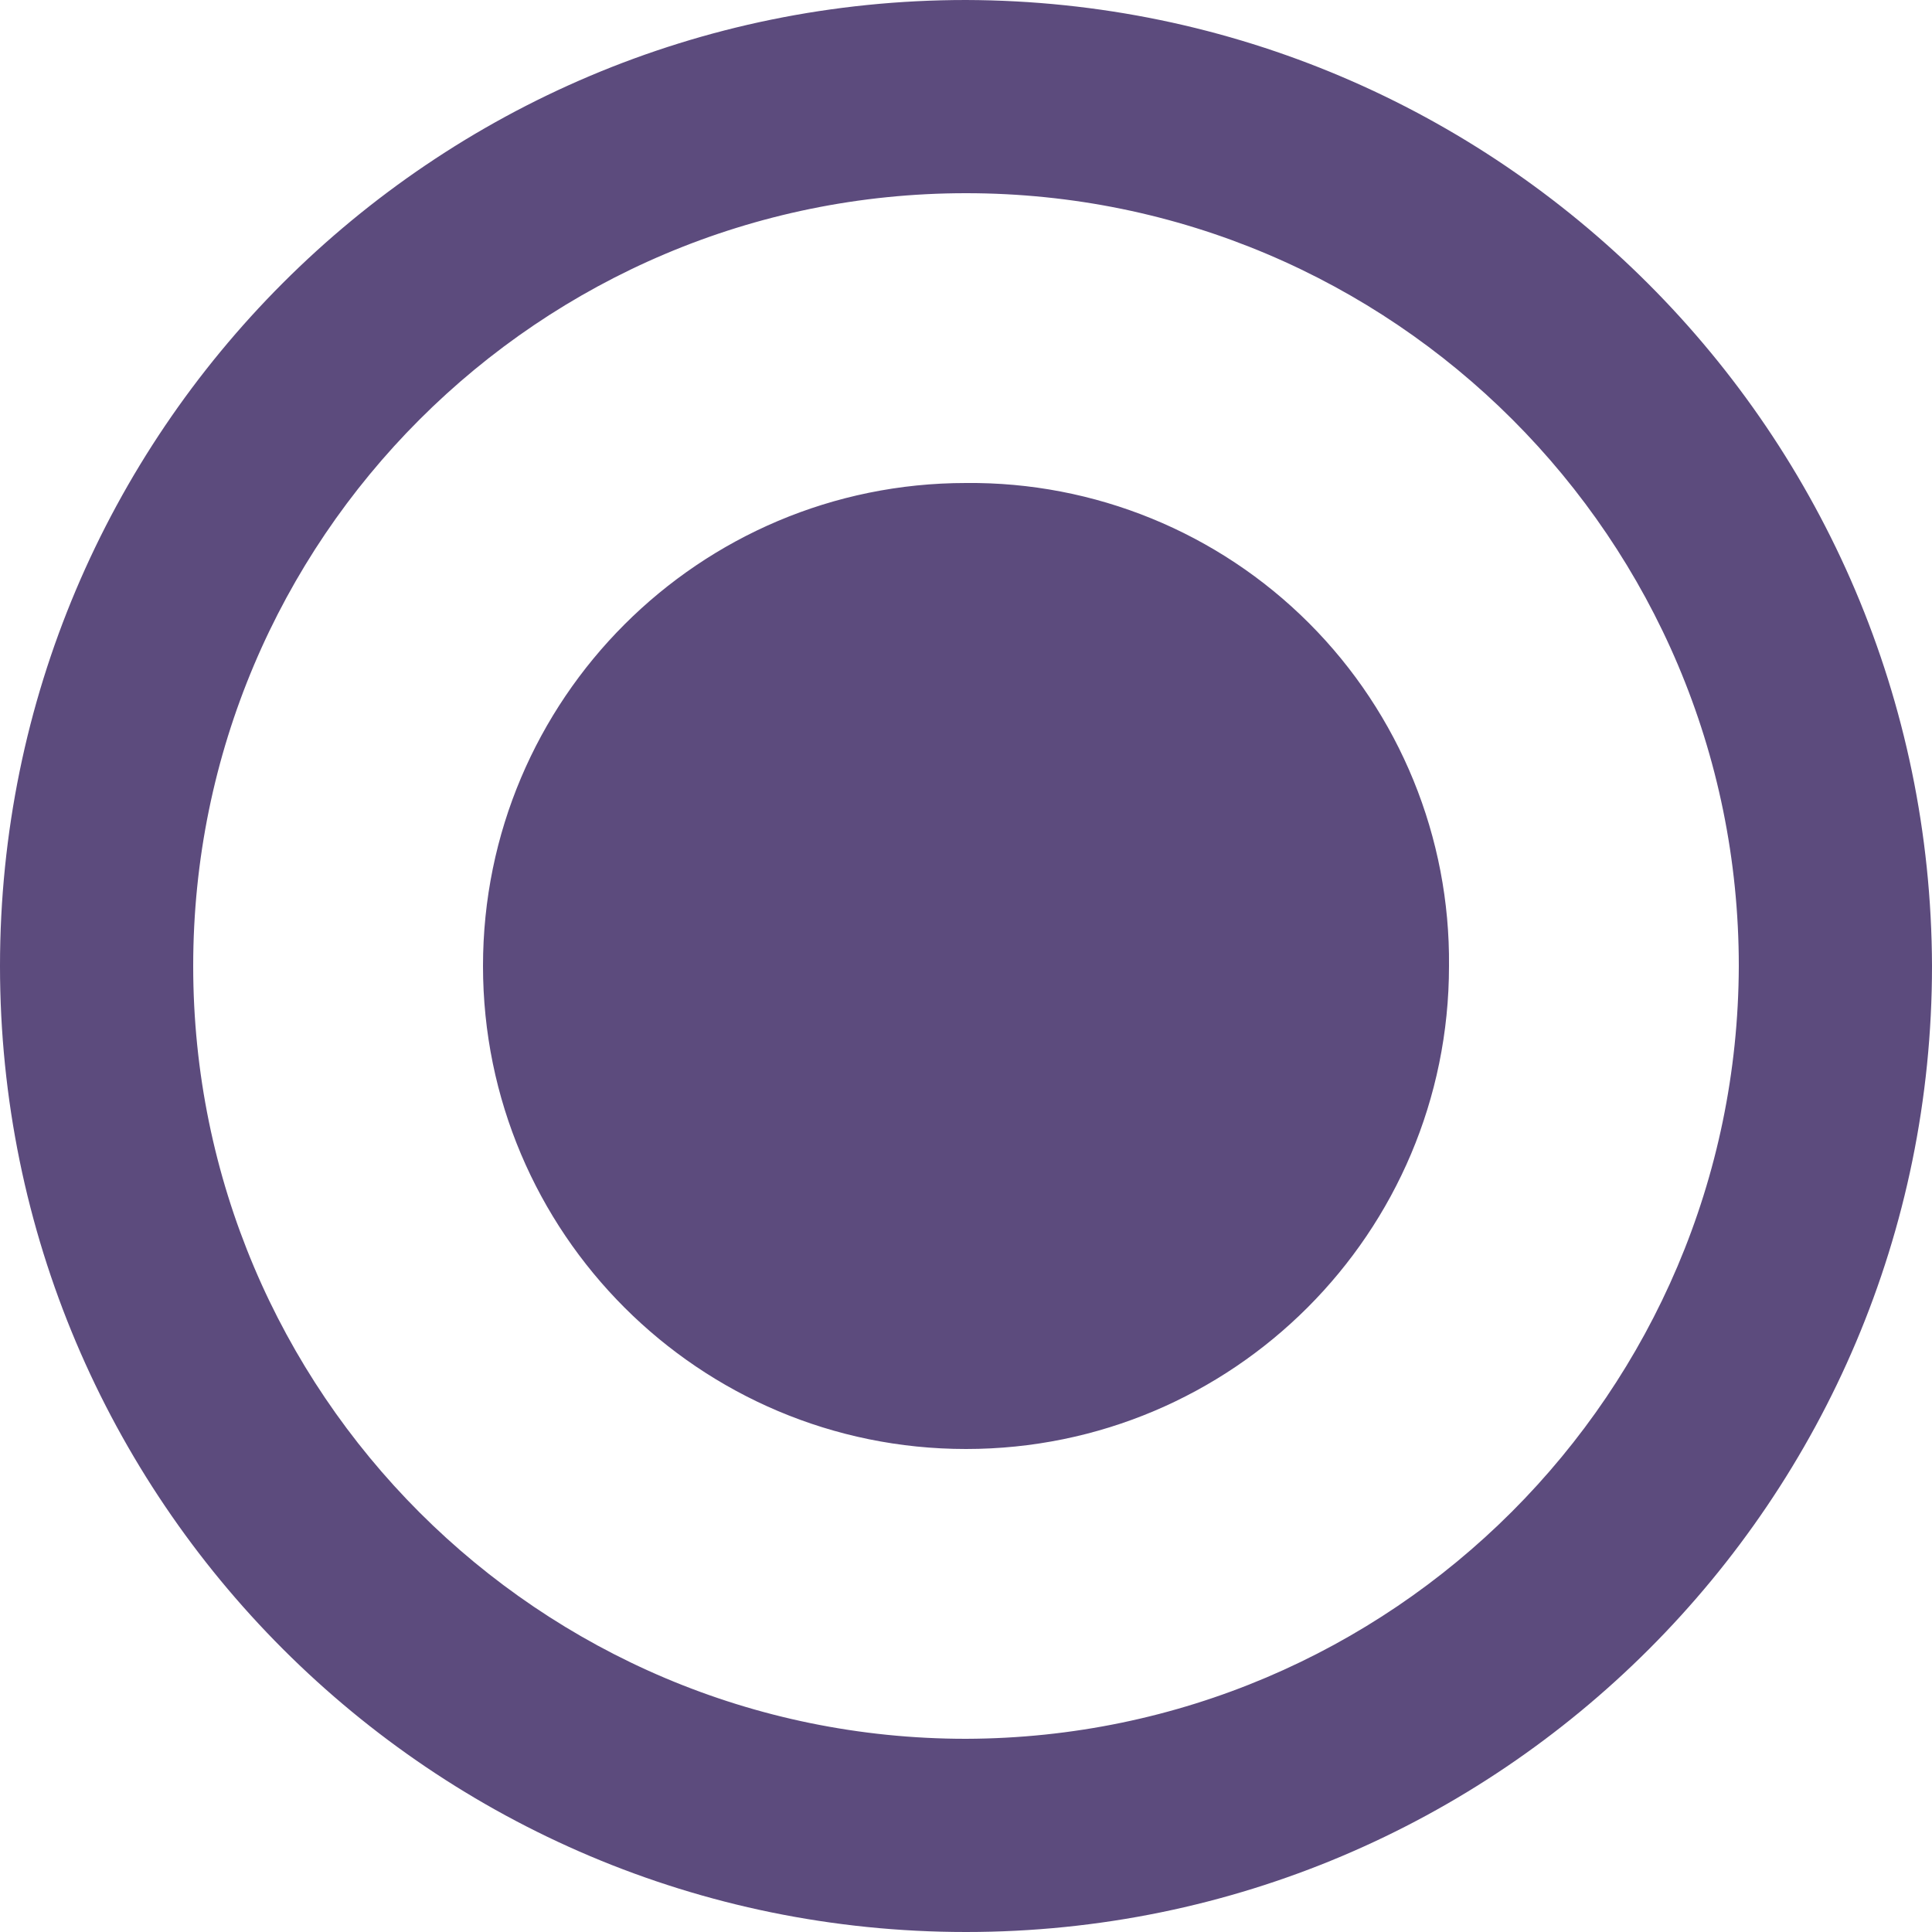
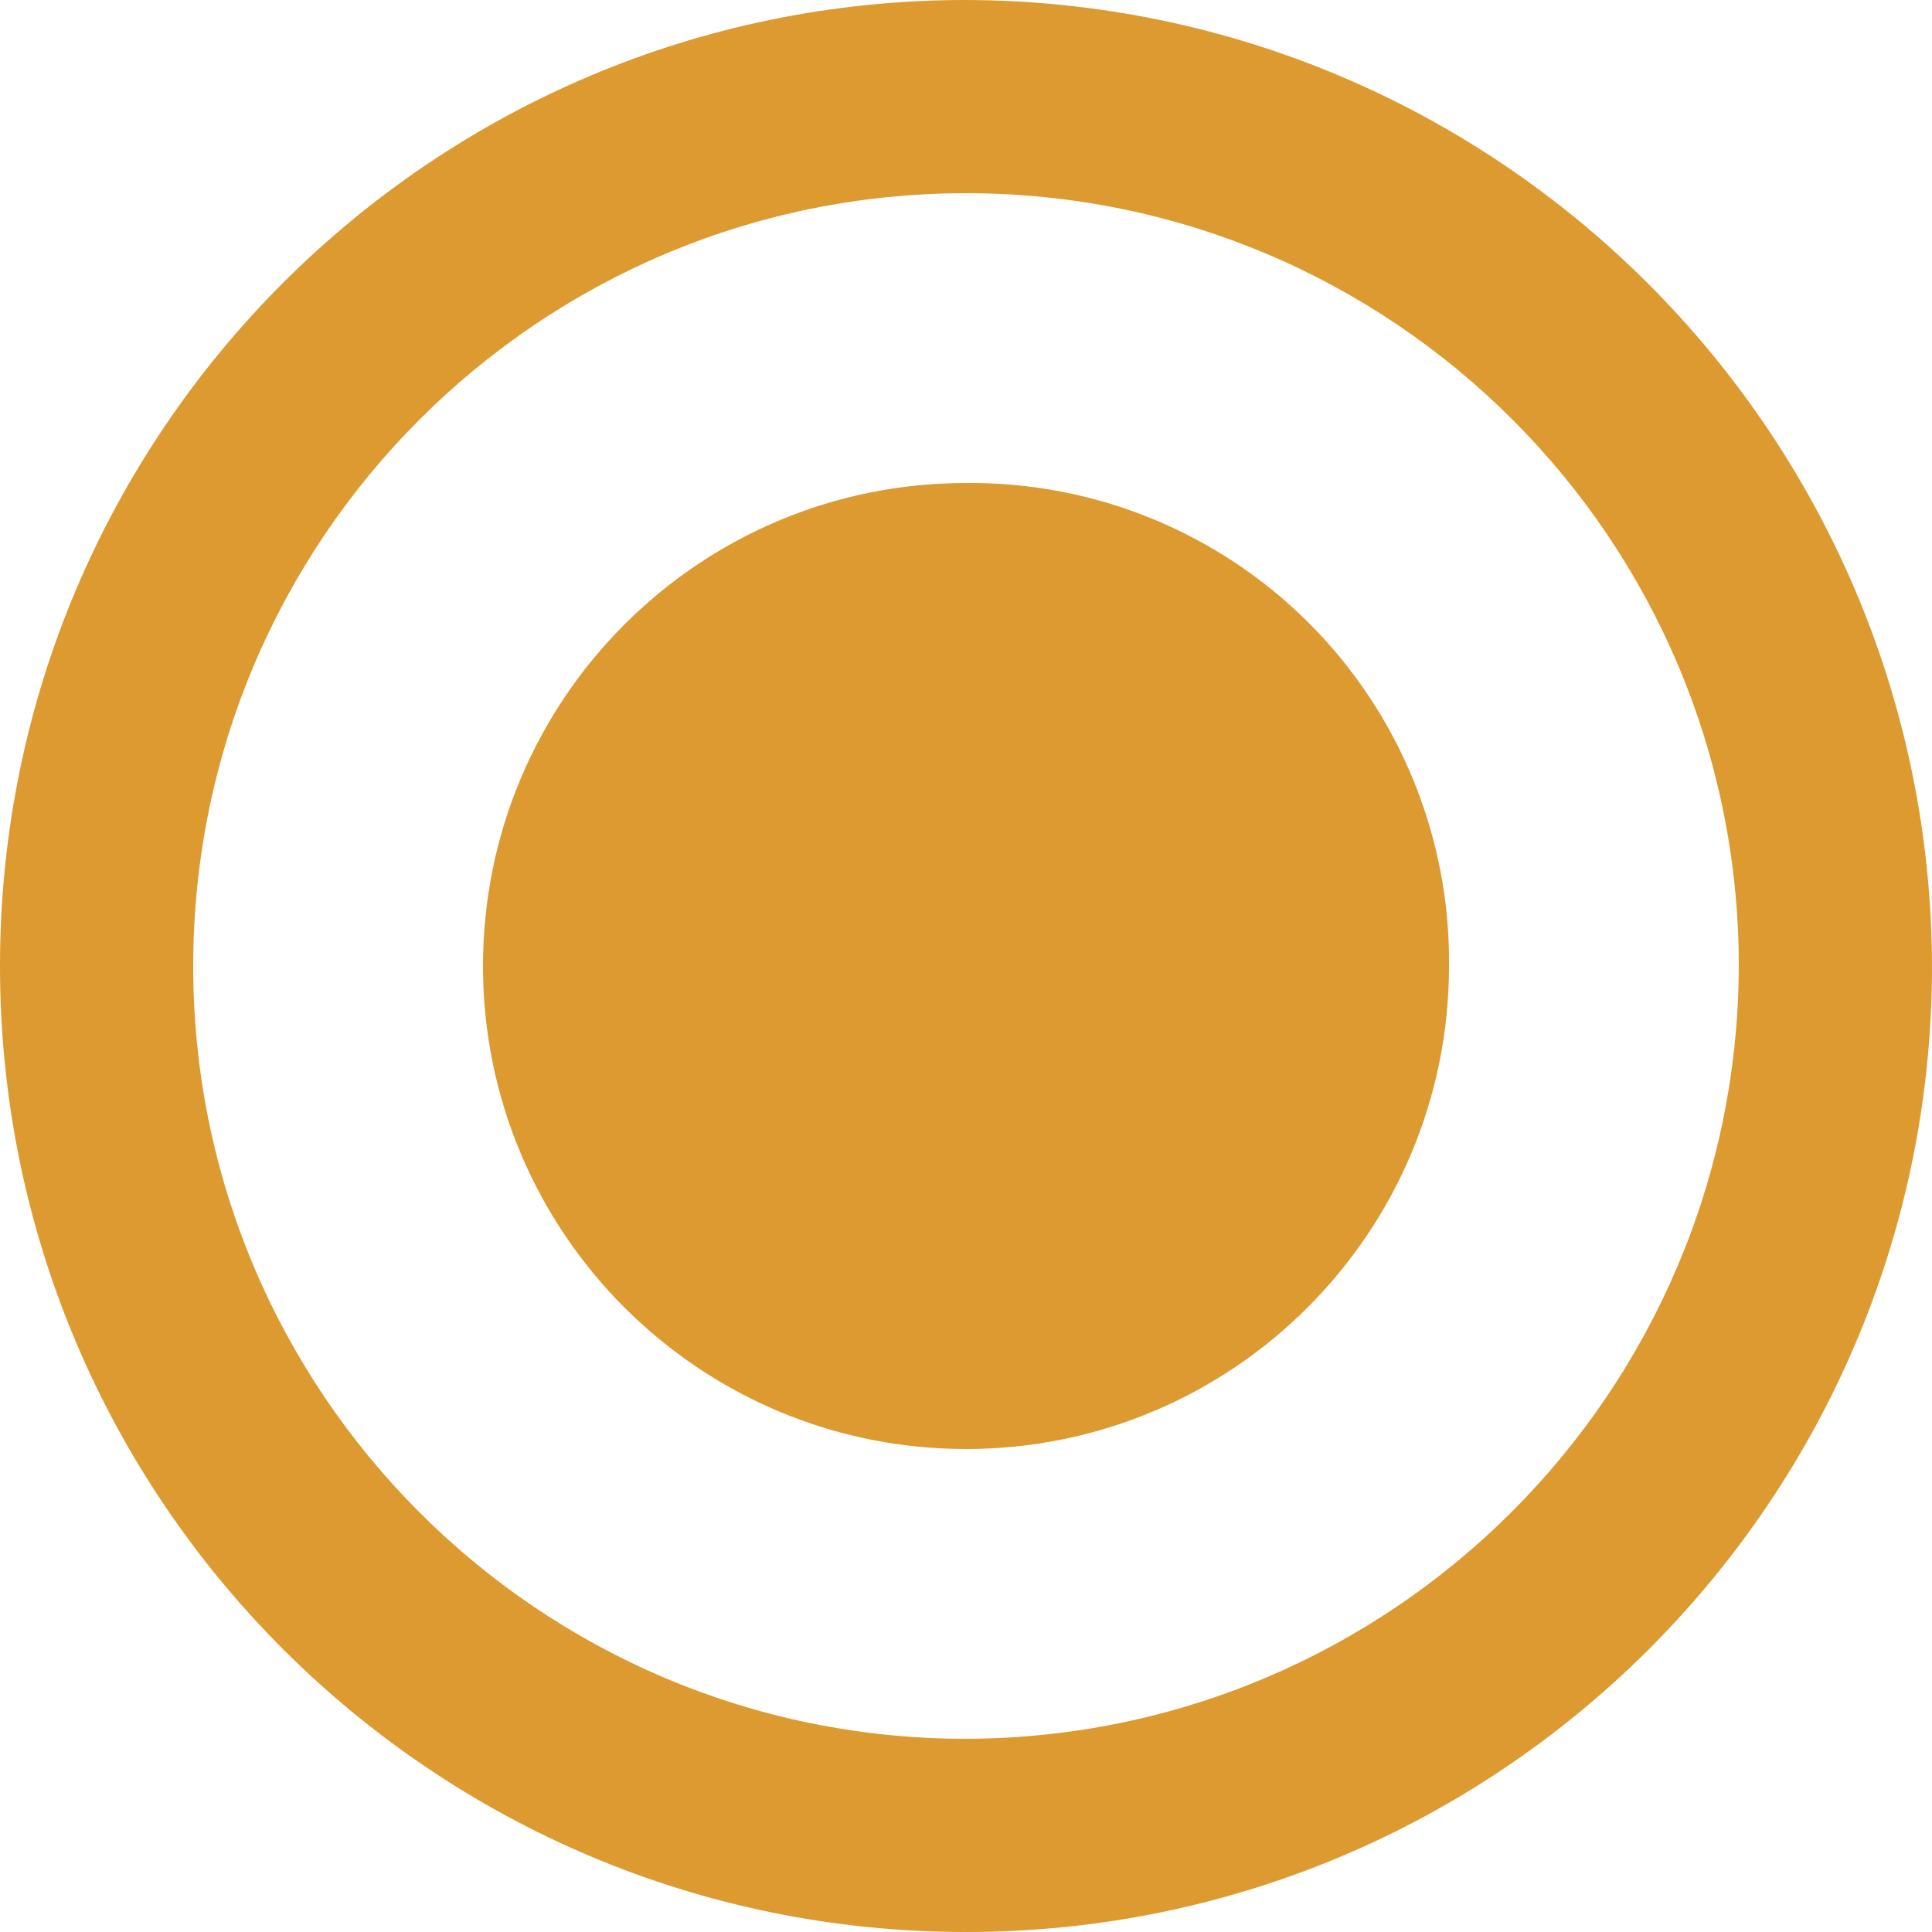
<svg xmlns="http://www.w3.org/2000/svg" width="24" height="24" viewBox="0 0 24 24">
  <defs>
    <style type="text/css">
-             .cls-1{fill:#5c4b7d;fill-rule:evenodd}
+             .cls-1{fill:#DC9A30;fill-rule:evenodd}
        </style>
  </defs>
  <g id="radiobttom_active" transform="translate(-508 -240)">
    <path id="radio_on" d="M14 8a6 6 0 1 0 6 6 5.942 5.942 0 0 0-6-6zm0-6a12 12 0 1 0 12 12A12.035 12.035 0 0 0 14 2zm0 21.6a9.6 9.6 0 1 1 9.6-9.6 9.628 9.628 0 0 1-9.6 9.6z" class="cls-1" transform="translate(506 238)" />
  </g>
</svg>
